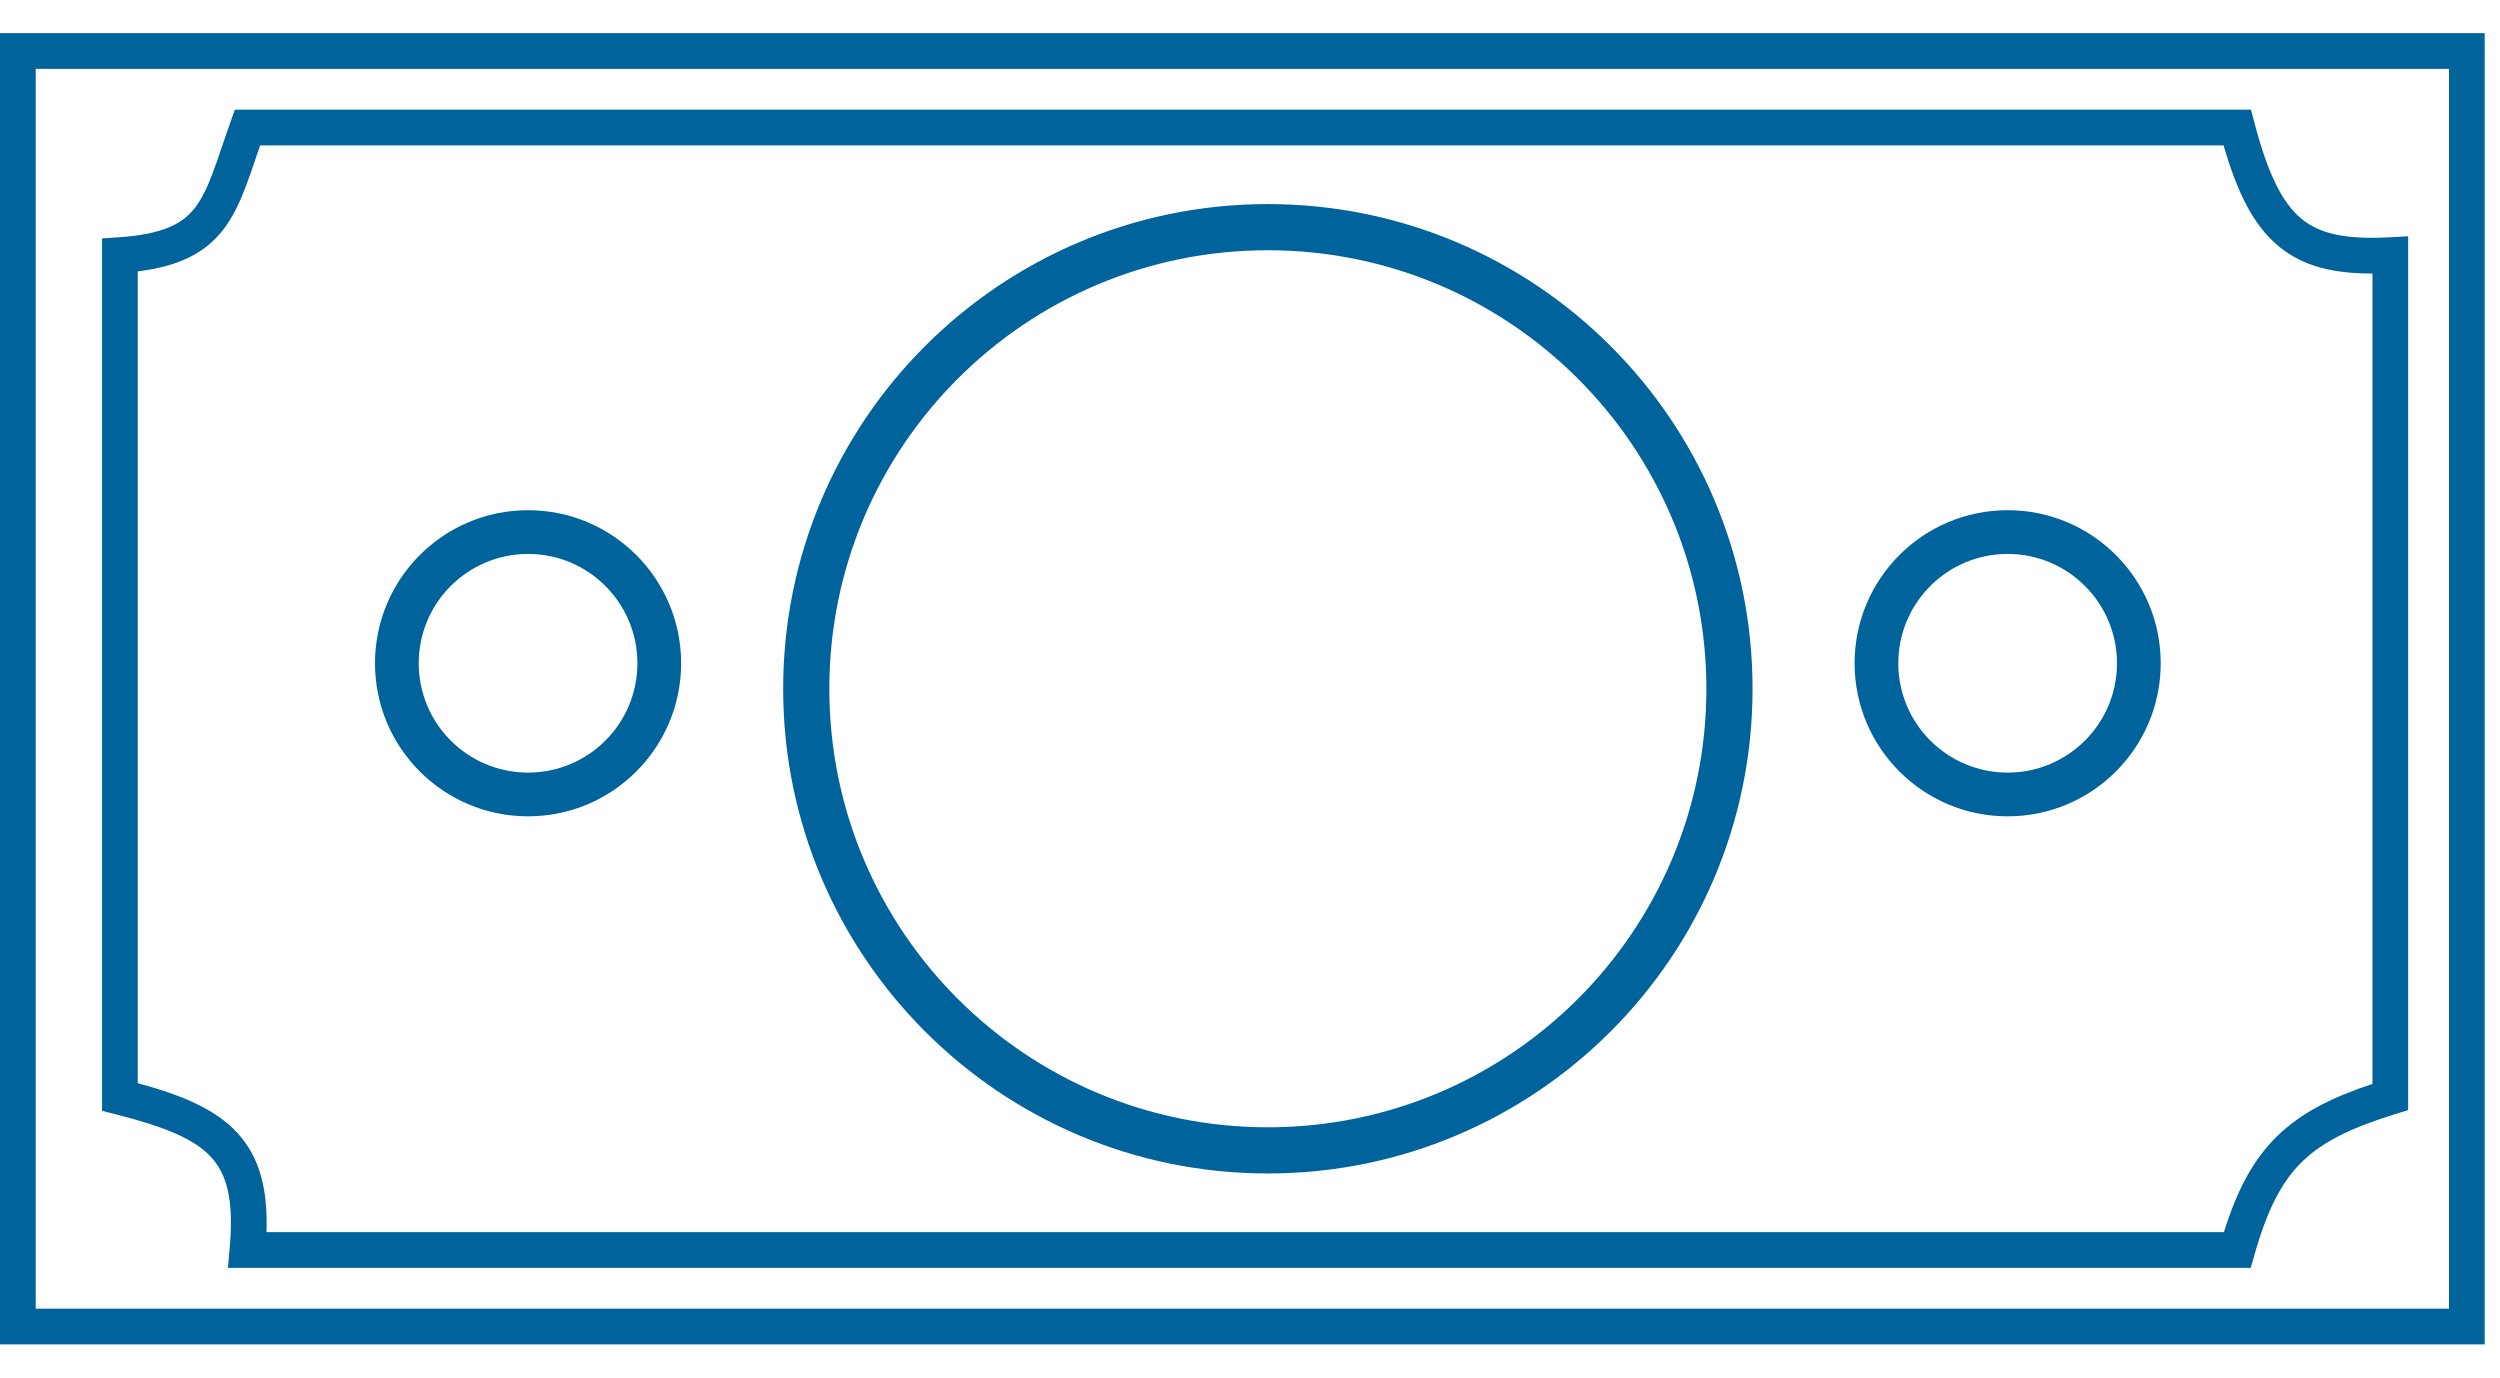
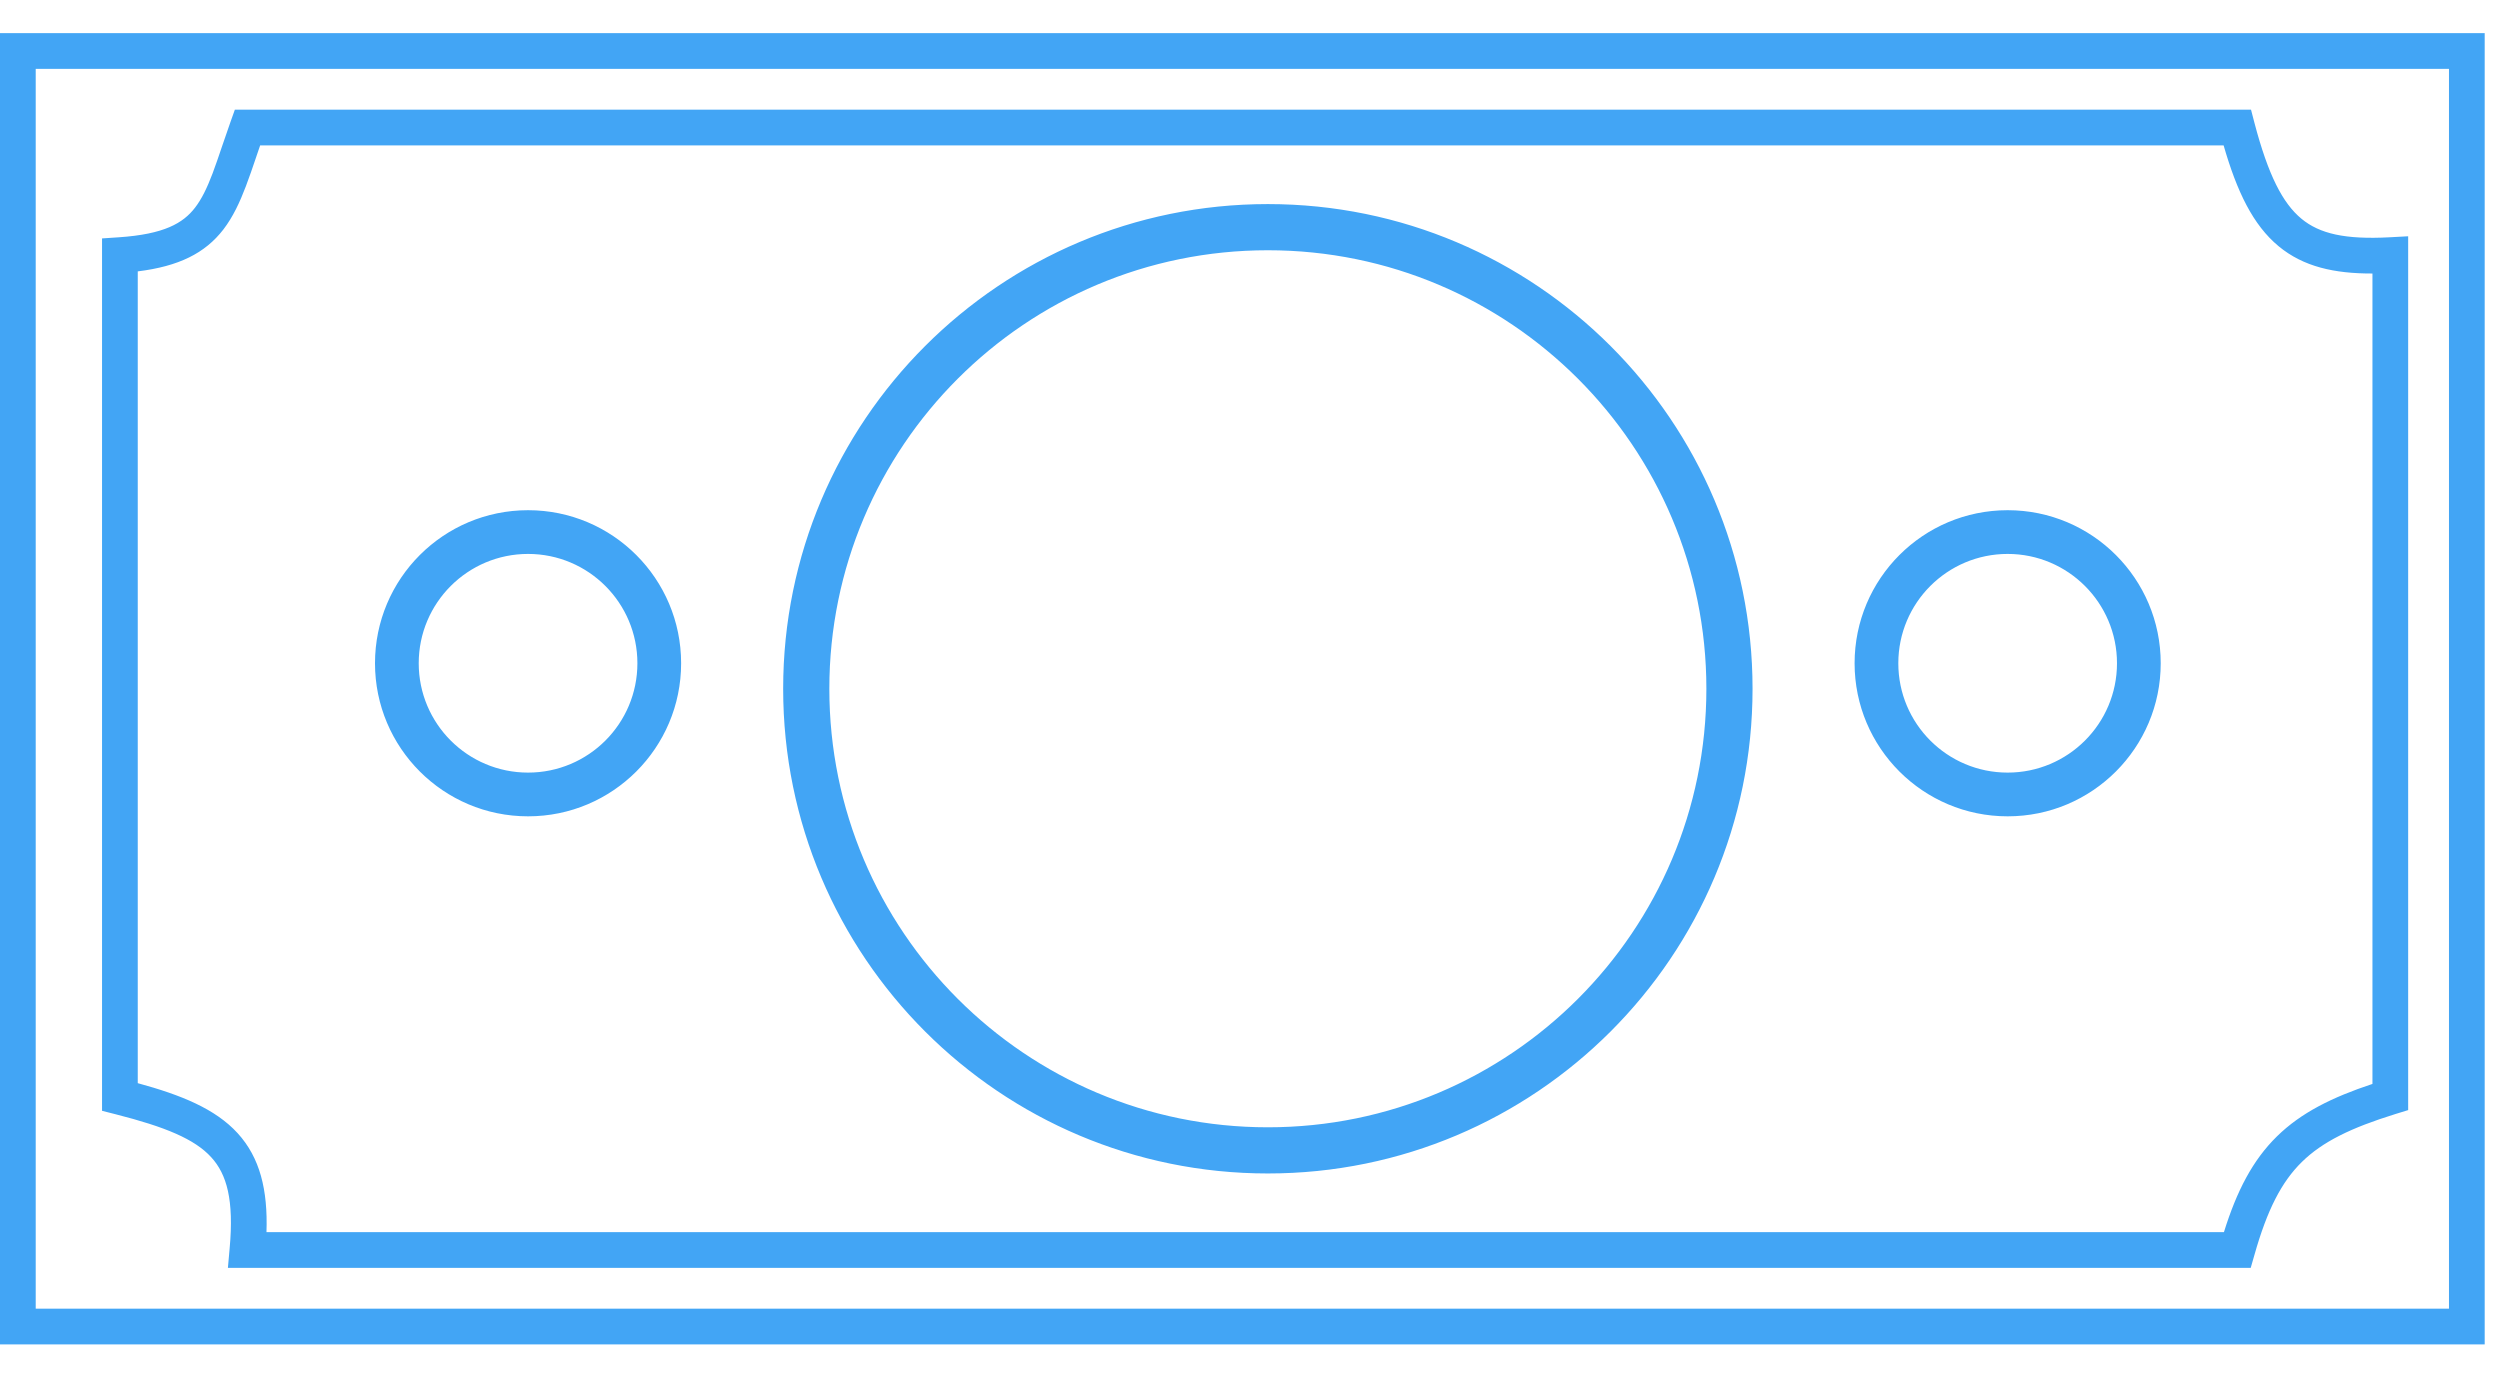
<svg xmlns="http://www.w3.org/2000/svg" width="49" height="27" viewBox="0 0 49 27" fill="none">
-   <path fill-rule="evenodd" clip-rule="evenodd" d="M0.35 0.65H0V1V26V26.35H0.35H48.35H48.7V26V1V0.65H48.35H0.35ZM0.7 25.65V1.35H48V25.65H0.7ZM4.85 2.15H4.603L4.52 2.383C4.458 2.558 4.404 2.716 4.354 2.863C4.288 3.058 4.229 3.233 4.165 3.403C4.056 3.689 3.952 3.903 3.823 4.07C3.589 4.374 3.219 4.591 2.327 4.651L2 4.673V5V21.5V21.772L2.264 21.839C3.243 22.088 3.815 22.326 4.14 22.682C4.445 23.015 4.588 23.518 4.501 24.468L4.467 24.85H4.85H43.85H44.114L44.187 24.596C44.438 23.709 44.719 23.164 45.118 22.773C45.52 22.379 46.076 22.106 46.953 21.834L47.2 21.758V21.5V5V4.631L46.831 4.651C45.967 4.697 45.464 4.582 45.108 4.287C44.739 3.982 44.456 3.428 44.188 2.411L44.12 2.15H43.85H4.85ZM5.025 3.067L5.025 3.066C5.049 2.995 5.074 2.923 5.099 2.85H43.583C43.843 3.752 44.158 4.41 44.661 4.826C45.146 5.228 45.753 5.363 46.5 5.361V21.245C45.709 21.507 45.101 21.809 44.628 22.273C44.153 22.739 43.841 23.341 43.589 24.15H5.223C5.251 23.32 5.095 22.689 4.657 22.21C4.22 21.732 3.547 21.461 2.7 21.23V5.319C3.503 5.22 4.018 4.964 4.378 4.498C4.569 4.249 4.702 3.959 4.819 3.651C4.886 3.476 4.954 3.276 5.025 3.067L5.025 3.067L5.025 3.067ZM34.35 13.5C34.35 18.747 30.097 23 24.85 23C19.603 23 15.35 18.747 15.35 13.5C15.35 8.253 19.603 4 24.85 4C30.097 4 34.35 8.253 34.35 13.5ZM33.445 13.5C33.445 18.247 29.597 22.095 24.85 22.095C20.103 22.095 16.255 18.247 16.255 13.5C16.255 8.753 20.103 4.905 24.85 4.905C29.597 4.905 33.445 8.753 33.445 13.5ZM39.35 16C41.007 16 42.35 14.657 42.35 13C42.35 11.343 41.007 10 39.35 10C37.693 10 36.35 11.343 36.35 13C36.35 14.657 37.693 16 39.35 16ZM39.35 15.143C40.533 15.143 41.493 14.184 41.493 13C41.493 11.817 40.533 10.857 39.35 10.857C38.166 10.857 37.207 11.817 37.207 13C37.207 14.184 38.166 15.143 39.35 15.143ZM13.35 13C13.35 14.657 12.007 16 10.35 16C8.693 16 7.35 14.657 7.35 13C7.35 11.343 8.693 10 10.35 10C12.007 10 13.35 11.343 13.35 13ZM12.493 13C12.493 14.184 11.534 15.143 10.35 15.143C9.167 15.143 8.207 14.184 8.207 13C8.207 11.817 9.167 10.857 10.35 10.857C11.534 10.857 12.493 11.817 12.493 13Z" fill="#00639B" />
+   <path fill-rule="evenodd" clip-rule="evenodd" d="M0.35 0.65H0V1V26V26.35H0.35H48.35H48.7V26V1V0.65H48.35H0.35ZM0.7 25.65V1.35H48V25.65H0.7ZM4.85 2.15H4.603L4.52 2.383C4.458 2.558 4.404 2.716 4.354 2.863C4.288 3.058 4.229 3.233 4.165 3.403C4.056 3.689 3.952 3.903 3.823 4.07C3.589 4.374 3.219 4.591 2.327 4.651L2 4.673V5V21.5V21.772L2.264 21.839C3.243 22.088 3.815 22.326 4.14 22.682C4.445 23.015 4.588 23.518 4.501 24.468L4.467 24.85H4.85H43.85H44.114L44.187 24.596C44.438 23.709 44.719 23.164 45.118 22.773C45.52 22.379 46.076 22.106 46.953 21.834L47.2 21.758V21.5V5V4.631L46.831 4.651C45.967 4.697 45.464 4.582 45.108 4.287C44.739 3.982 44.456 3.428 44.188 2.411L44.12 2.15H43.85H4.85ZM5.025 3.067L5.025 3.066C5.049 2.995 5.074 2.923 5.099 2.85H43.583C43.843 3.752 44.158 4.41 44.661 4.826C45.146 5.228 45.753 5.363 46.5 5.361V21.245C45.709 21.507 45.101 21.809 44.628 22.273C44.153 22.739 43.841 23.341 43.589 24.15H5.223C5.251 23.32 5.095 22.689 4.657 22.21C4.22 21.732 3.547 21.461 2.7 21.23V5.319C3.503 5.22 4.018 4.964 4.378 4.498C4.569 4.249 4.702 3.959 4.819 3.651C4.886 3.476 4.954 3.276 5.025 3.067L5.025 3.067L5.025 3.067ZM34.35 13.5C34.35 18.747 30.097 23 24.85 23C19.603 23 15.35 18.747 15.35 13.5C15.35 8.253 19.603 4 24.85 4C30.097 4 34.35 8.253 34.35 13.5ZM33.445 13.5C33.445 18.247 29.597 22.095 24.85 22.095C20.103 22.095 16.255 18.247 16.255 13.5C16.255 8.753 20.103 4.905 24.85 4.905C29.597 4.905 33.445 8.753 33.445 13.5ZM39.35 16C41.007 16 42.35 14.657 42.35 13C42.35 11.343 41.007 10 39.35 10C37.693 10 36.35 11.343 36.35 13C36.35 14.657 37.693 16 39.35 16ZM39.35 15.143C40.533 15.143 41.493 14.184 41.493 13C41.493 11.817 40.533 10.857 39.35 10.857C38.166 10.857 37.207 11.817 37.207 13C37.207 14.184 38.166 15.143 39.35 15.143ZM13.35 13C13.35 14.657 12.007 16 10.35 16C8.693 16 7.35 14.657 7.35 13C7.35 11.343 8.693 10 10.35 10C12.007 10 13.35 11.343 13.35 13ZM12.493 13C12.493 14.184 11.534 15.143 10.35 15.143C9.167 15.143 8.207 14.184 8.207 13C8.207 11.817 9.167 10.857 10.35 10.857C11.534 10.857 12.493 11.817 12.493 13Z" fill="#42A5F5" />
</svg>
